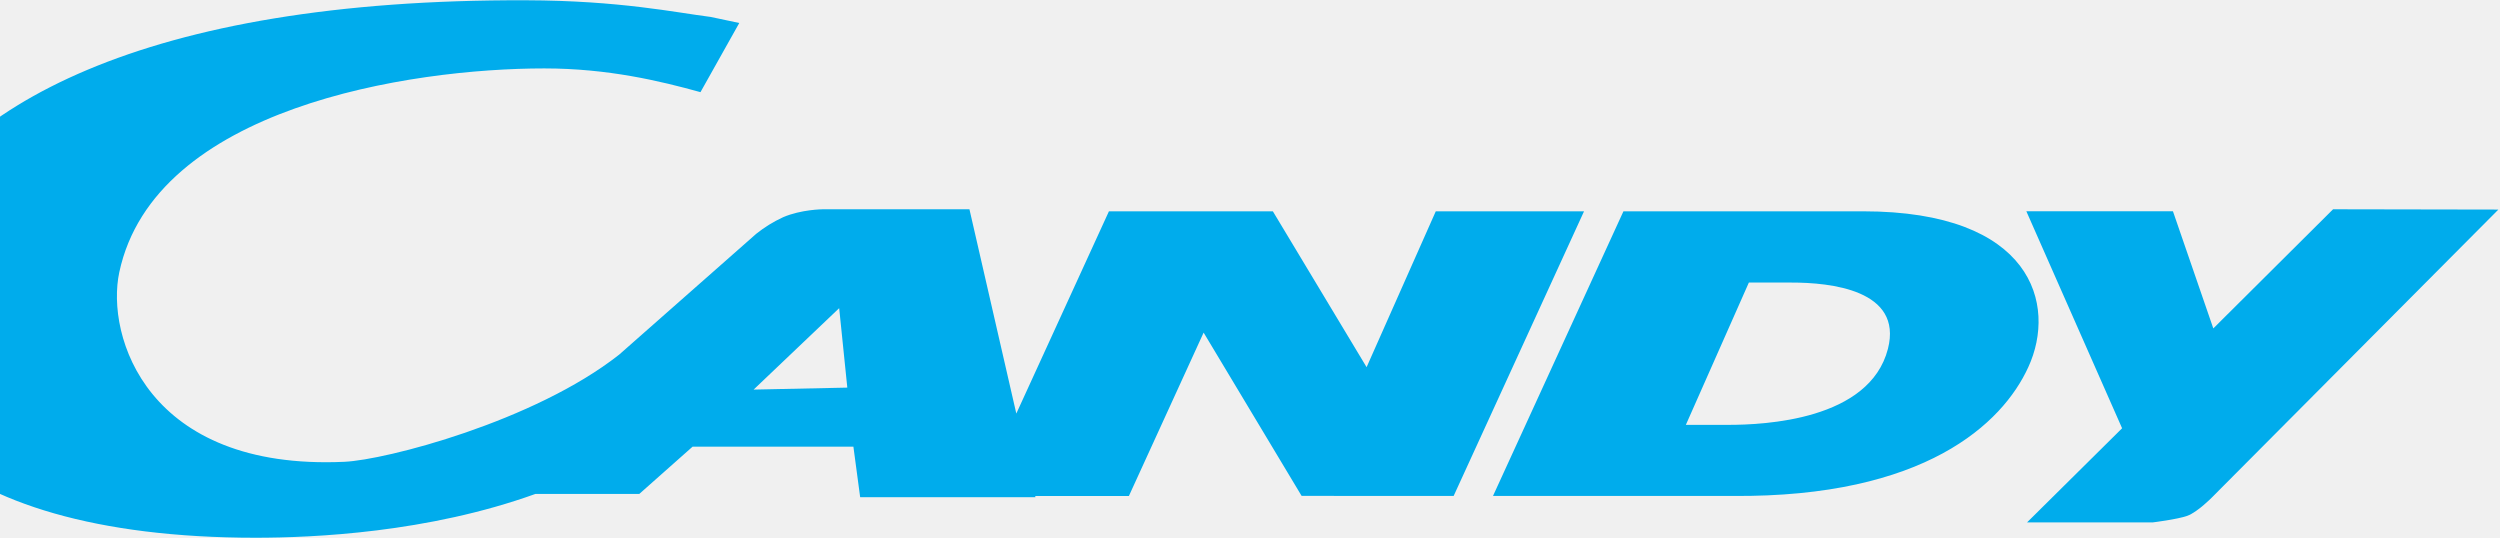
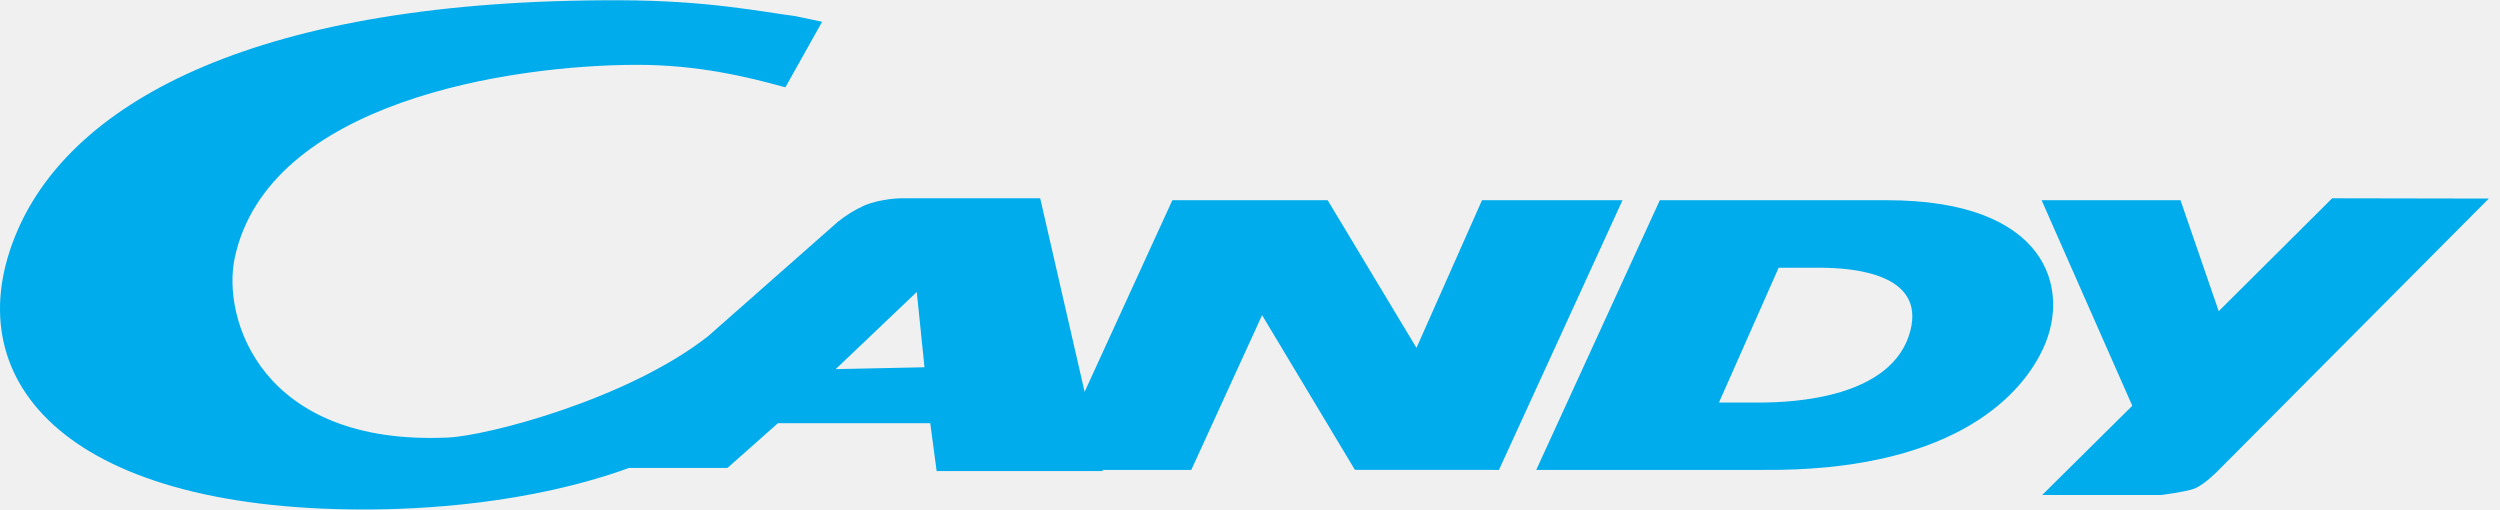
- <svg xmlns="http://www.w3.org/2000/svg" width="158" height="34" viewBox="0 0 158 34" fill="none">
-   <g clip-path="url(#clip0_2180_14248)">
-     <path d="M90.741 13.355L86.369 23.205L80.445 13.355H70.084L64.231 26.137L61.269 13.226H52.001C52.001 13.226 50.644 13.234 49.499 13.725C48.89 14.004 48.318 14.357 47.795 14.775L39.128 22.415C33.766 26.636 24.384 29.069 21.762 29.186C9.278 29.753 6.675 21.229 7.54 17.201C9.769 6.791 25.922 4.324 34.401 4.324C38.421 4.324 41.72 5.118 44.27 5.824L46.722 1.453L44.92 1.071C42.683 0.791 39.196 0.036 33.245 0.017C9.176 -0.063 -3.179 6.693 -6.942 15.357C-11.189 25.136 -4.018 33.985 16.147 33.985C19.805 33.985 27.041 33.667 33.842 31.215H40.405L43.771 28.23H53.935L54.362 31.423H65.441L65.425 31.347H71.346L76.069 21.021L82.262 31.34L91.87 31.344L100.111 13.355H90.741ZM47.629 24.622L53.036 19.476L53.55 24.497L47.629 24.622ZM117.749 13.355H102.601L94.357 31.344H109.508C121.629 31.442 126.556 26.779 128.188 23.205C130.01 19.249 128.445 13.355 117.749 13.355ZM119.317 22.049C118.157 26.556 111.499 26.851 109.232 26.851H106.546L110.528 17.858H113.215C115.667 17.855 120.273 18.316 119.317 22.049Z" fill="#00ACEC" />
-     <path d="M147.45 13.226L139.881 20.756L137.331 13.354H128.066L134.116 27.066L128.108 33.017H136.046C136.046 33.017 137.592 32.828 138.234 32.601C138.876 32.371 139.787 31.445 139.787 31.445L157.897 13.245L147.45 13.226Z" fill="#00ACEC" />
+ <svg xmlns="http://www.w3.org/2000/svg" width="103" height="21" viewBox="0 0 103 21" fill="none">
+   <g clip-path="url(#clip0_2283_6354)">
+     <path d="M61.059 8.249L58.359 14.333L54.7 8.249H48.301L44.686 16.144L42.856 8.169H37.132C37.132 8.169 36.294 8.174 35.587 8.477C35.211 8.65 34.857 8.868 34.534 9.126L29.181 13.845C25.869 16.452 20.075 17.955 18.455 18.027C10.744 18.377 9.136 13.112 9.671 10.624C11.048 4.195 21.024 2.671 26.261 2.671C28.744 2.671 30.782 3.161 32.357 3.598L33.871 0.897L32.758 0.662C31.377 0.489 29.223 0.022 25.547 0.011C10.681 -0.038 3.05 4.134 0.726 9.486C-1.898 15.525 2.532 20.991 14.987 20.991C17.246 20.991 21.715 20.795 25.916 19.28H29.97L32.049 17.437H38.327L38.59 19.409H45.433L45.423 19.362H49.08L51.998 12.984L55.822 19.357L61.757 19.36L66.847 8.249H61.059ZM34.431 15.208L37.771 12.029L38.089 15.131L34.431 15.208ZM77.741 8.249H68.385L63.293 19.36H72.651C80.138 19.42 83.181 16.54 84.189 14.333C85.314 11.889 84.347 8.249 77.741 8.249ZM78.709 13.619C77.993 16.403 73.881 16.585 72.481 16.585H70.821L73.281 11.03H74.94C76.455 11.028 79.3 11.313 78.709 13.619Z" fill="#00ACEC" />
+     <path d="M96.086 8.169L91.411 12.82L89.836 8.248H84.114L87.85 16.717L84.139 20.393H89.043C89.043 20.393 89.997 20.276 90.394 20.136C90.791 19.994 91.353 19.422 91.353 19.422L102.539 8.181L96.086 8.169Z" fill="#00ACEC" />
  </g>
  <defs>
-     <clipPath id="clip0_2180_14248">
-       <rect width="166.016" height="34" fill="white" transform="translate(-8.11719)" />
+     <clipPath id="clip0_2283_6354">
+       <rect width="102.539" height="21" fill="white" />
    </clipPath>
  </defs>
</svg>
